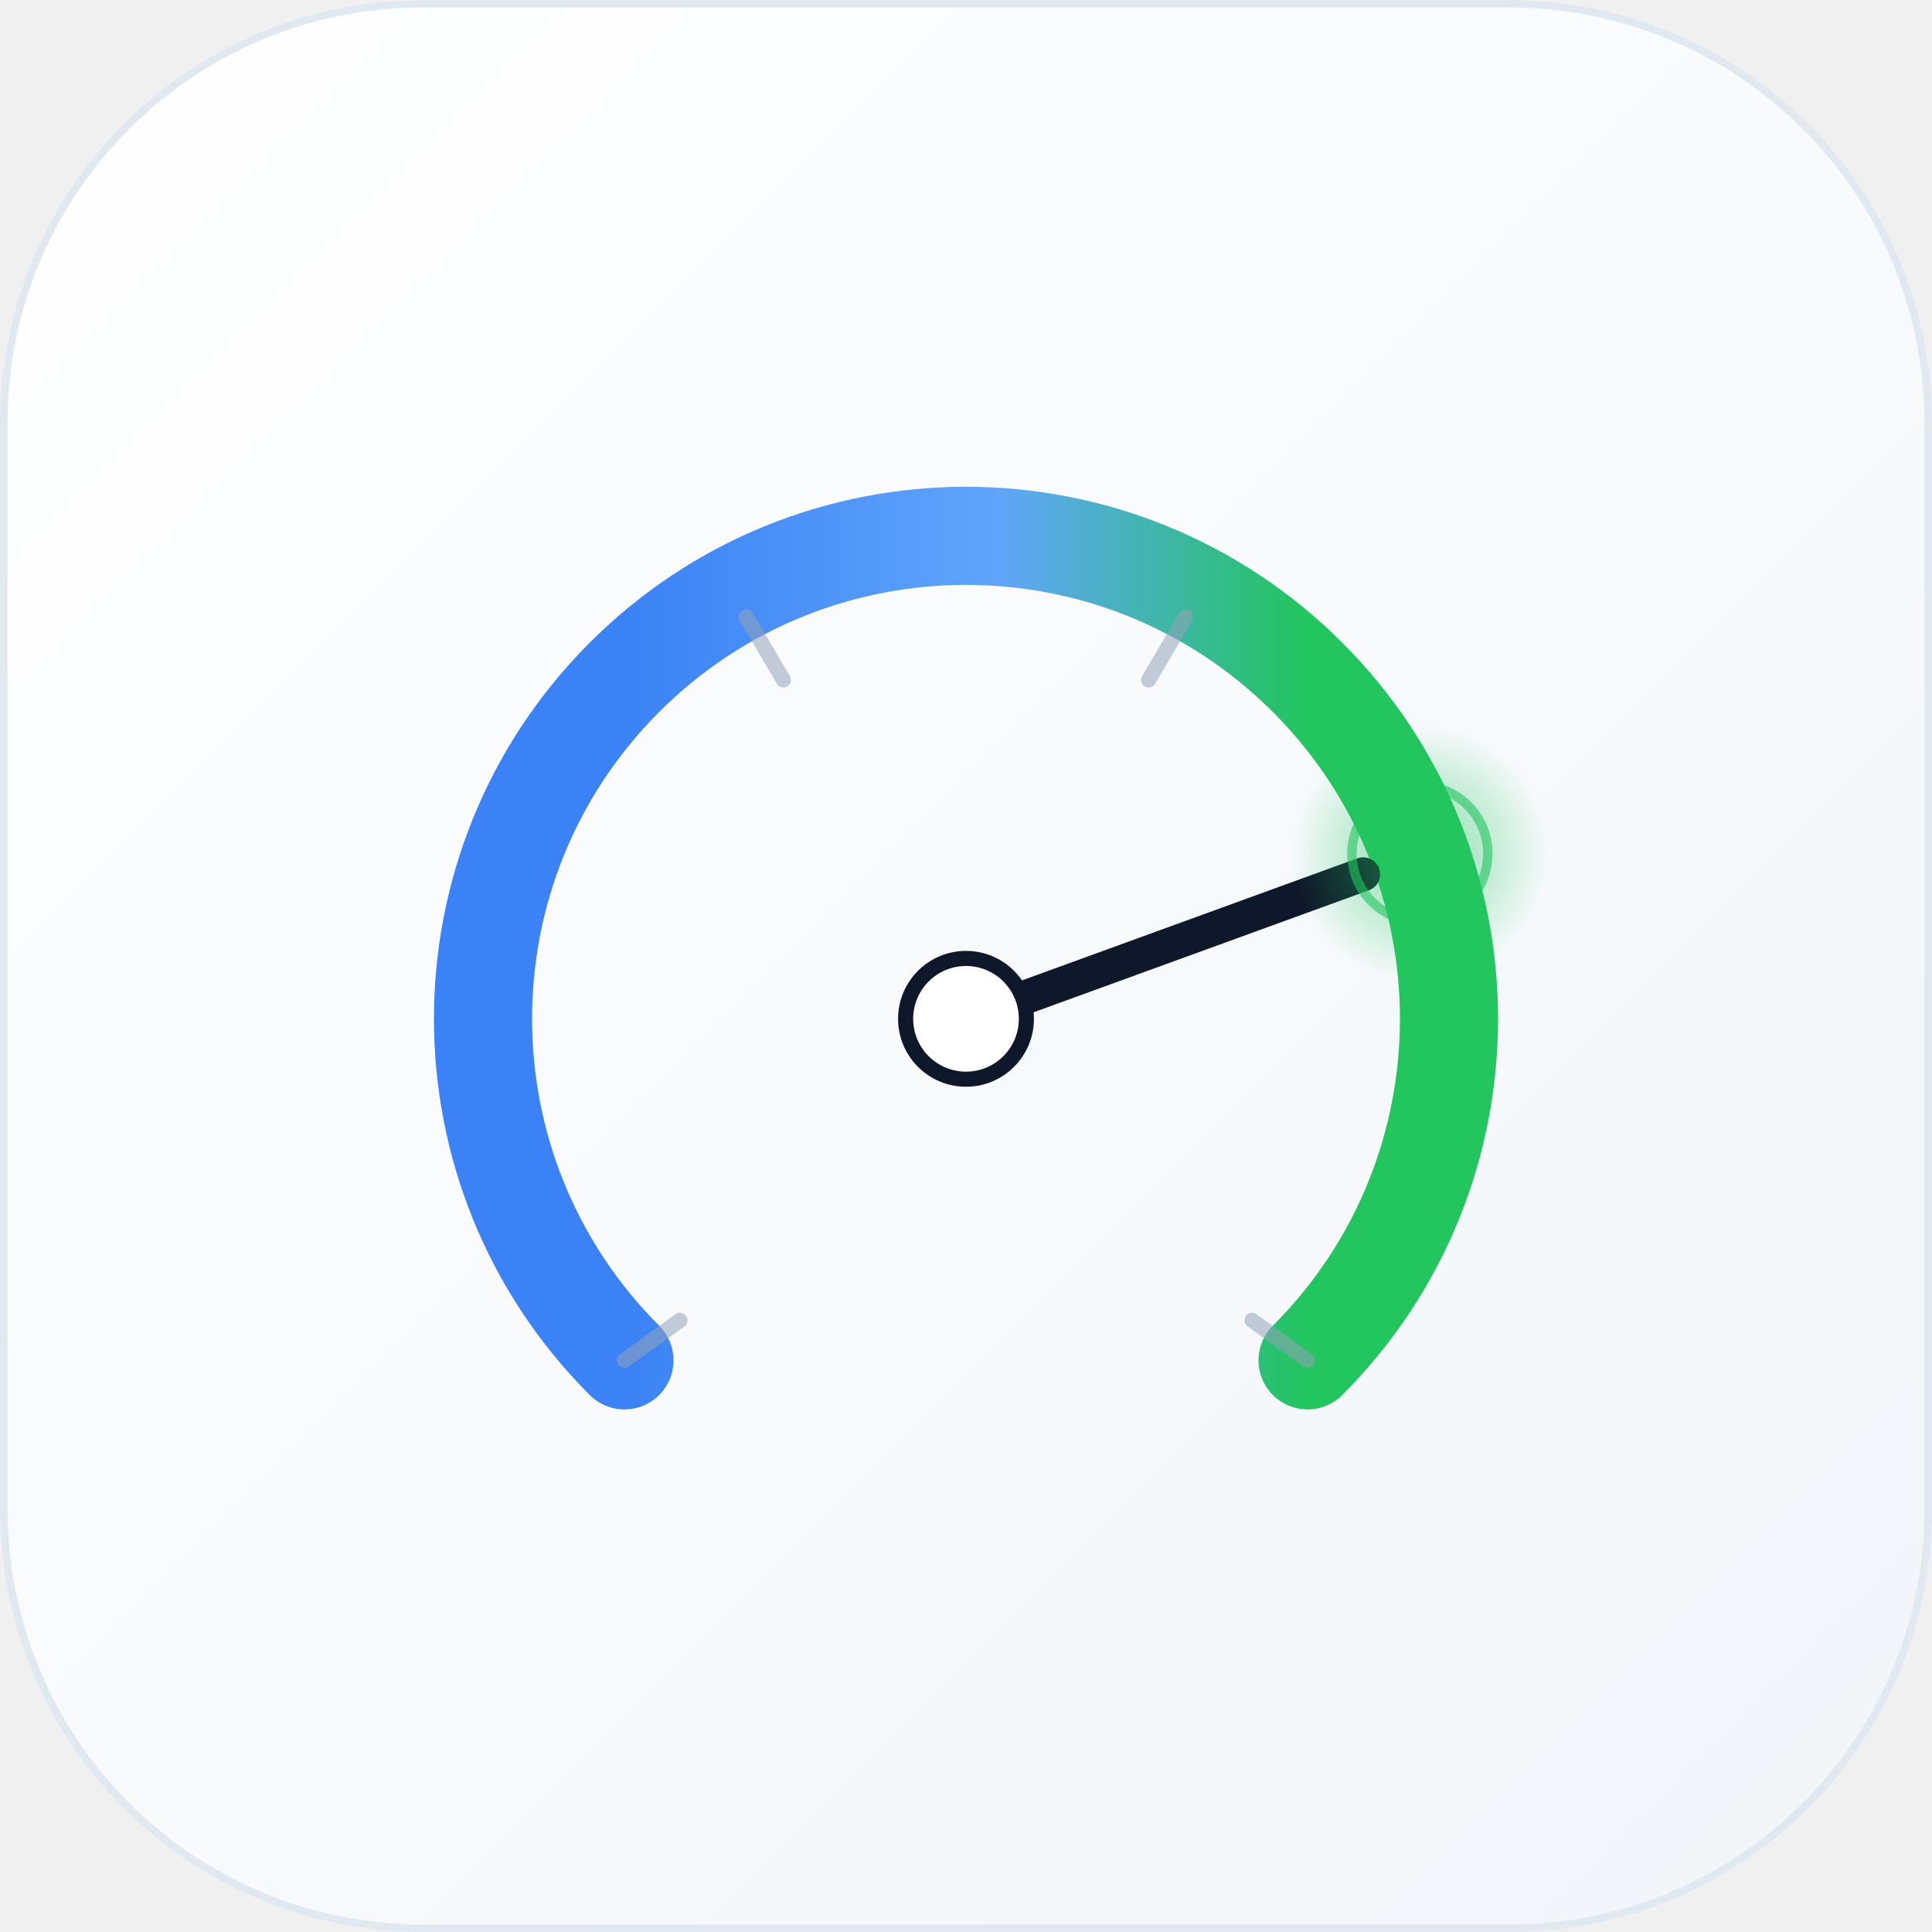
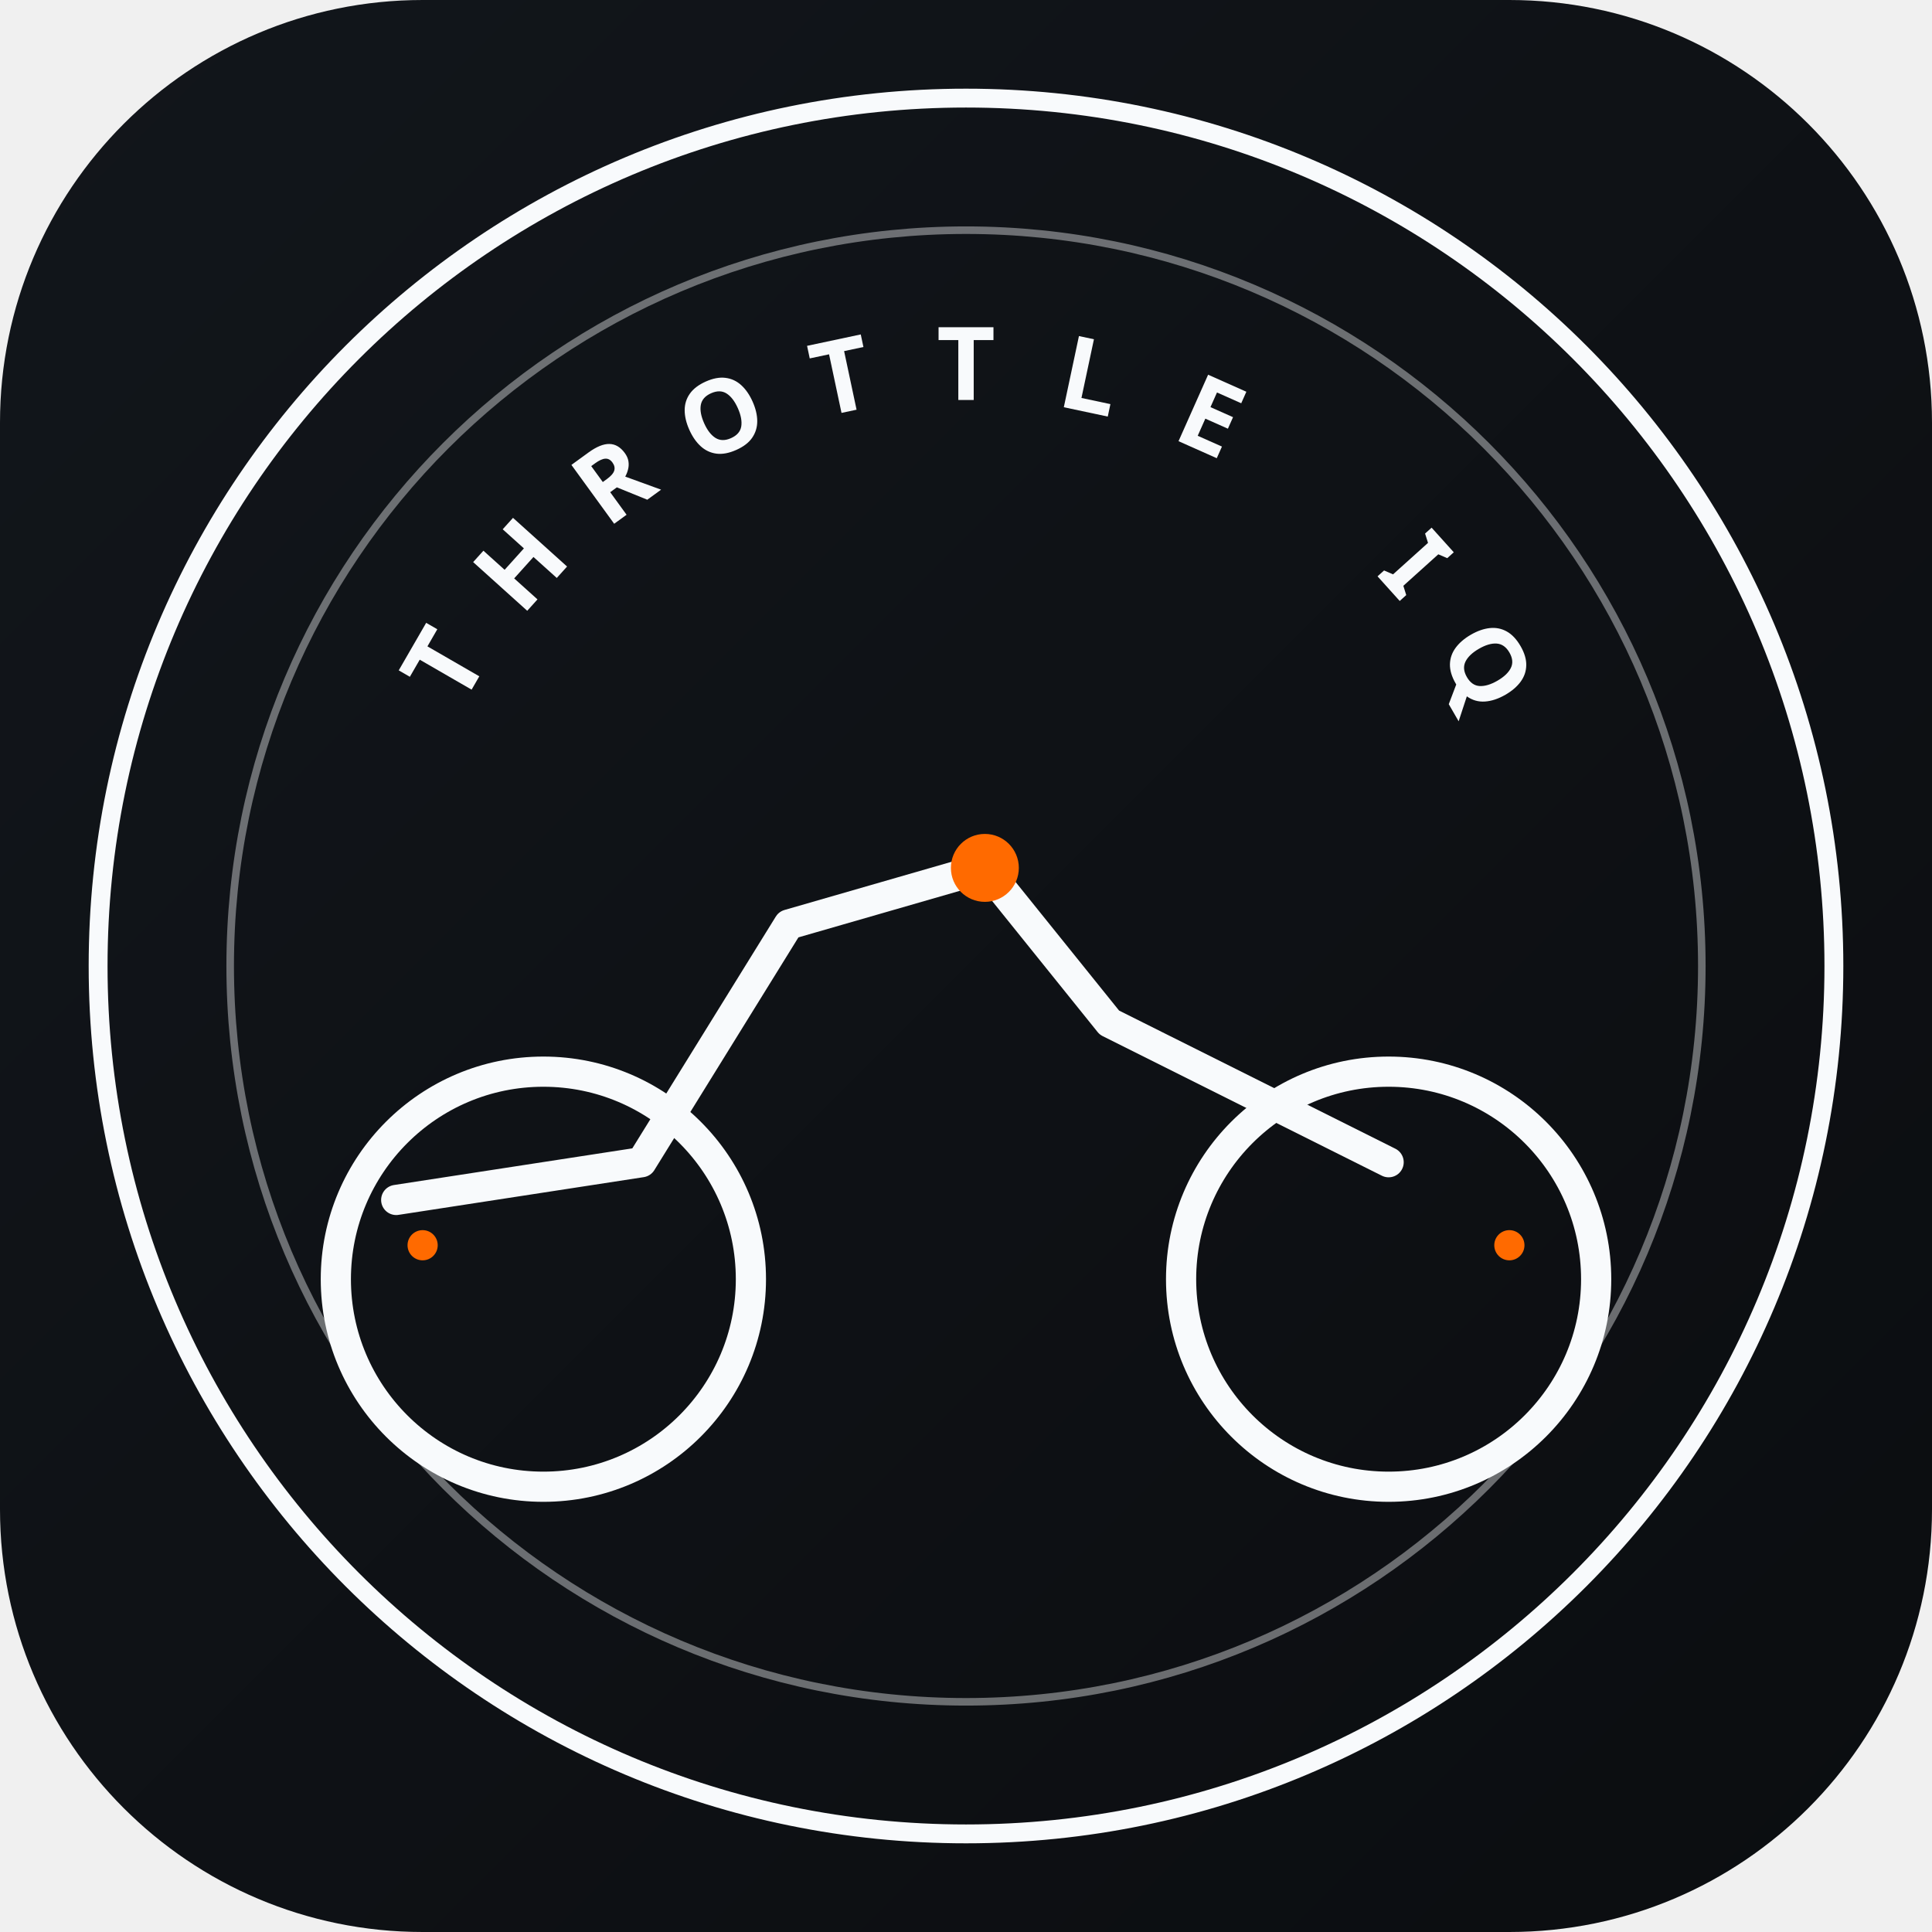
<svg xmlns="http://www.w3.org/2000/svg" viewBox="0 0 512 512">
  <defs>
    <linearGradient id="bg" x1="0" y1="0" x2="512" y2="512" gradientUnits="userSpaceOnUse">
-       <stop offset="0%" stop-color="#FFFFFF" />
-       <stop offset="100%" stop-color="#F1F5F9" />
+       <stop offset="0%" stop-color="#12161B" />
+       <stop offset="100%" stop-color="#0B0D10" />
    </linearGradient>
-     <linearGradient id="arcGrad" x1="165.49" y1="360.51" x2="346.51" y2="360.51" gradientUnits="userSpaceOnUse">
-       <stop offset="0%" stop-color="#3B82F6" />
-       <stop offset="55%" stop-color="#60A5FA" />
-       <stop offset="100%" stop-color="#22C55E" />
-     </linearGradient>
-     <radialGradient id="tipGlow" cx="50%" cy="50%" r="50%">
-       <stop offset="0%" stop-color="#22C55E" stop-opacity="0.55" />
-       <stop offset="100%" stop-color="#22C55E" stop-opacity="0" />
-     </radialGradient>
  </defs>
  <rect x="0" y="0" width="512" height="512" rx="112" fill="url(#bg)" />
-   <rect x="1" y="1" width="510" height="510" rx="111" fill="none" stroke="#E2E8F0" stroke-width="2" />
-   <path d="M 165.49,360.51 A 128,128 0 1 1 346.51,360.51" fill="none" stroke="url(#arcGrad)" stroke-width="26" stroke-linecap="round" />
-   <g stroke="#94A3B8" stroke-width="4" stroke-linecap="round" opacity="0.55">
-     <line x1="165.49" y1="360.51" x2="180.2" y2="349.9" />
-     <line x1="197.8" y1="163.5" x2="207.6" y2="180.2" />
-     <line x1="314.2" y1="163.5" x2="304.4" y2="180.2" />
-     <line x1="346.51" y1="360.51" x2="331.8" y2="349.9" />
+   <circle cx="256" cy="256" r="230" fill="none" stroke="#F8FAFC" stroke-width="5" />
+   <circle cx="256" cy="256" r="195" fill="none" stroke="#F8FAFC" stroke-width="2" opacity="0.4" />
+   <g font-family="Manrope, sans-serif" font-weight="800" font-size="27" fill="#F8FAFC" text-anchor="middle">
+     <text x="126" y="181" transform="rotate(-60 126 181)">T</text>
+     <text x="145" y="156" transform="rotate(-48 145 156)">H</text>
+     <text x="168" y="135" transform="rotate(-36 168 135)">R</text>
+     <text x="195" y="119" transform="rotate(-24 195 119)">O</text>
+     <text x="225" y="109" transform="rotate(-12 225 109)">T</text>
+     <text x="256" y="106">T</text>
+     <text x="287" y="109" transform="rotate(12 287 109)">L</text>
+     <text x="317" y="119" transform="rotate(24 317 119)">E</text>
+     <text x="368" y="156" transform="rotate(48 368 156)">I</text>
+     <text x="386" y="181" transform="rotate(60 386 181)">Q</text>
  </g>
-   <line x1="256" y1="270" x2="361.25" y2="231.7" stroke="#0F172A" stroke-width="9" stroke-linecap="round" />
-   <circle cx="256" cy="270" r="16" fill="#FFFFFF" stroke="#0F172A" stroke-width="4" />
-   <circle cx="376.28" cy="226.22" r="34" fill="url(#tipGlow)" />
-   <circle cx="376.28" cy="226.22" r="11" fill="#22C55E" />
-   <circle cx="376.28" cy="226.22" r="18" fill="none" stroke="#22C55E" stroke-width="2.5" opacity="0.6" />
+   <circle cx="112" cy="330" r="4" fill="#FF6A00" />
+   <circle cx="400" cy="330" r="4" fill="#FF6A00" />
+   <circle cx="144" cy="339" r="55" fill="none" stroke="#F8FAFC" stroke-width="8" />
+   <circle cx="368" cy="339" r="55" fill="none" stroke="#F8FAFC" stroke-width="8" />
+   <polyline points="105,318 170,308 209,245 261,230 294,271 368,308" fill="none" stroke="#F8FAFC" stroke-width="8" stroke-linecap="round" stroke-linejoin="round" />
+   <circle cx="261" cy="230" r="9" fill="#FF6A00" />
</svg>
